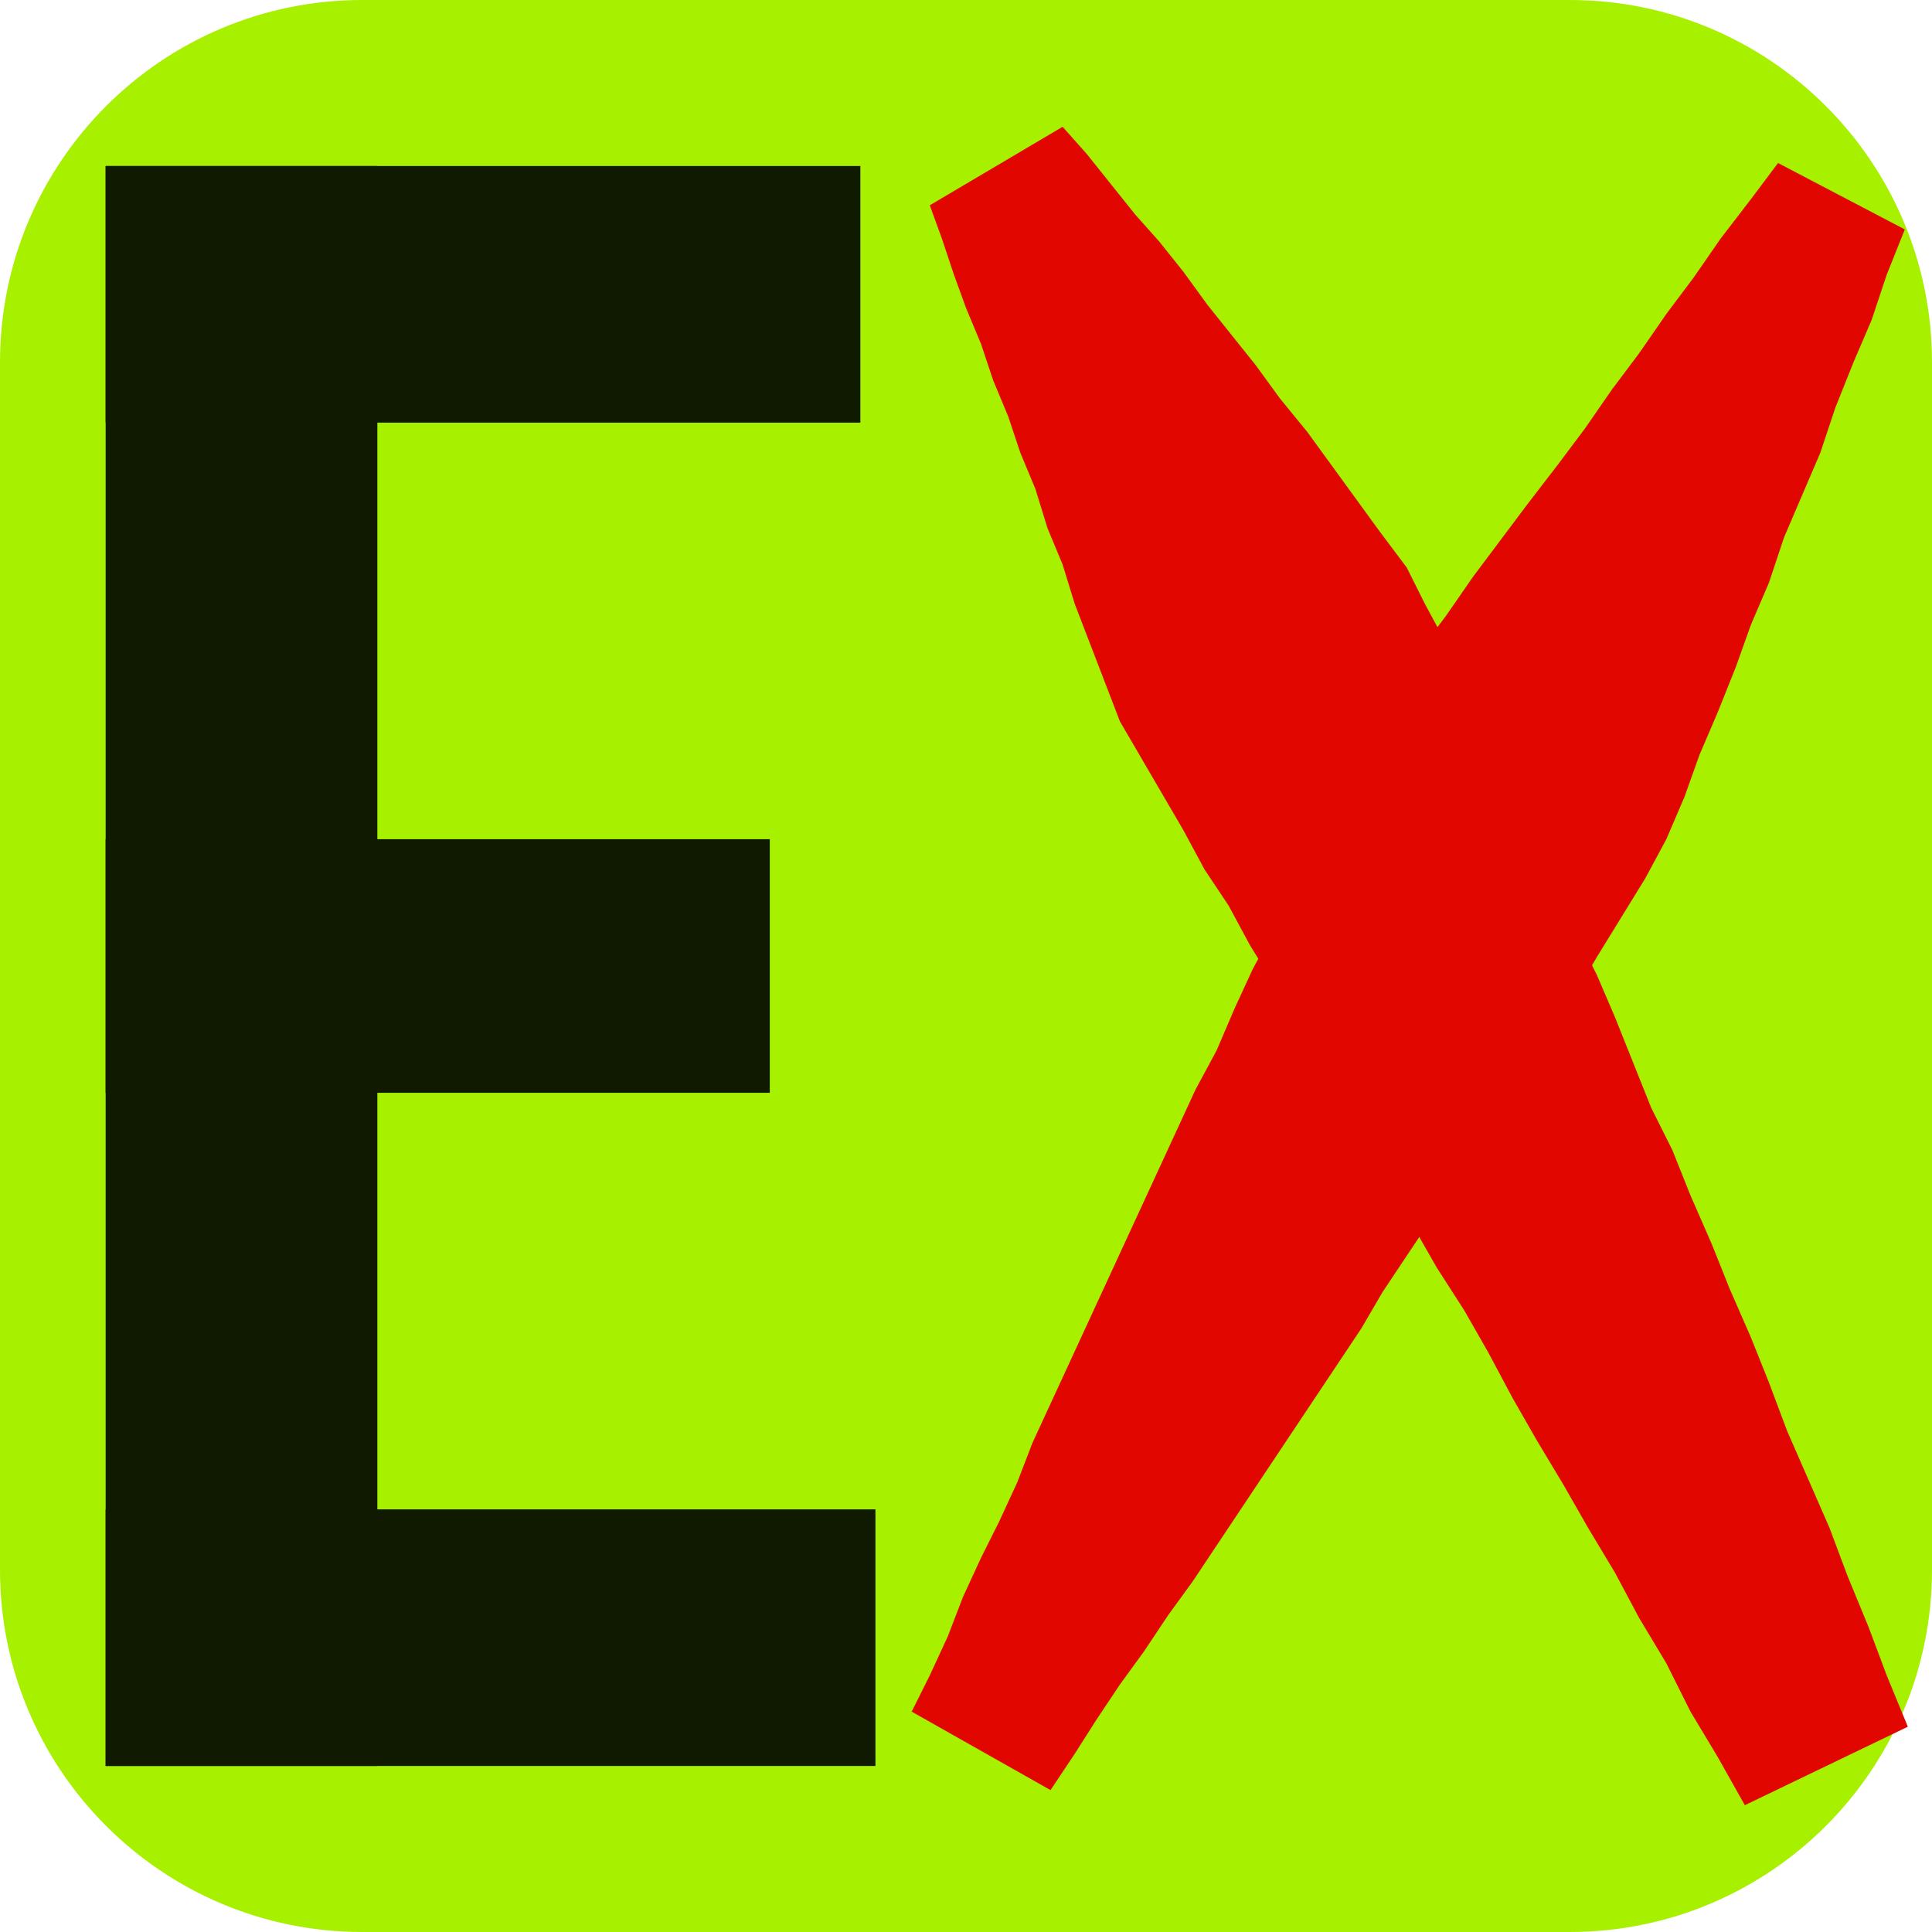
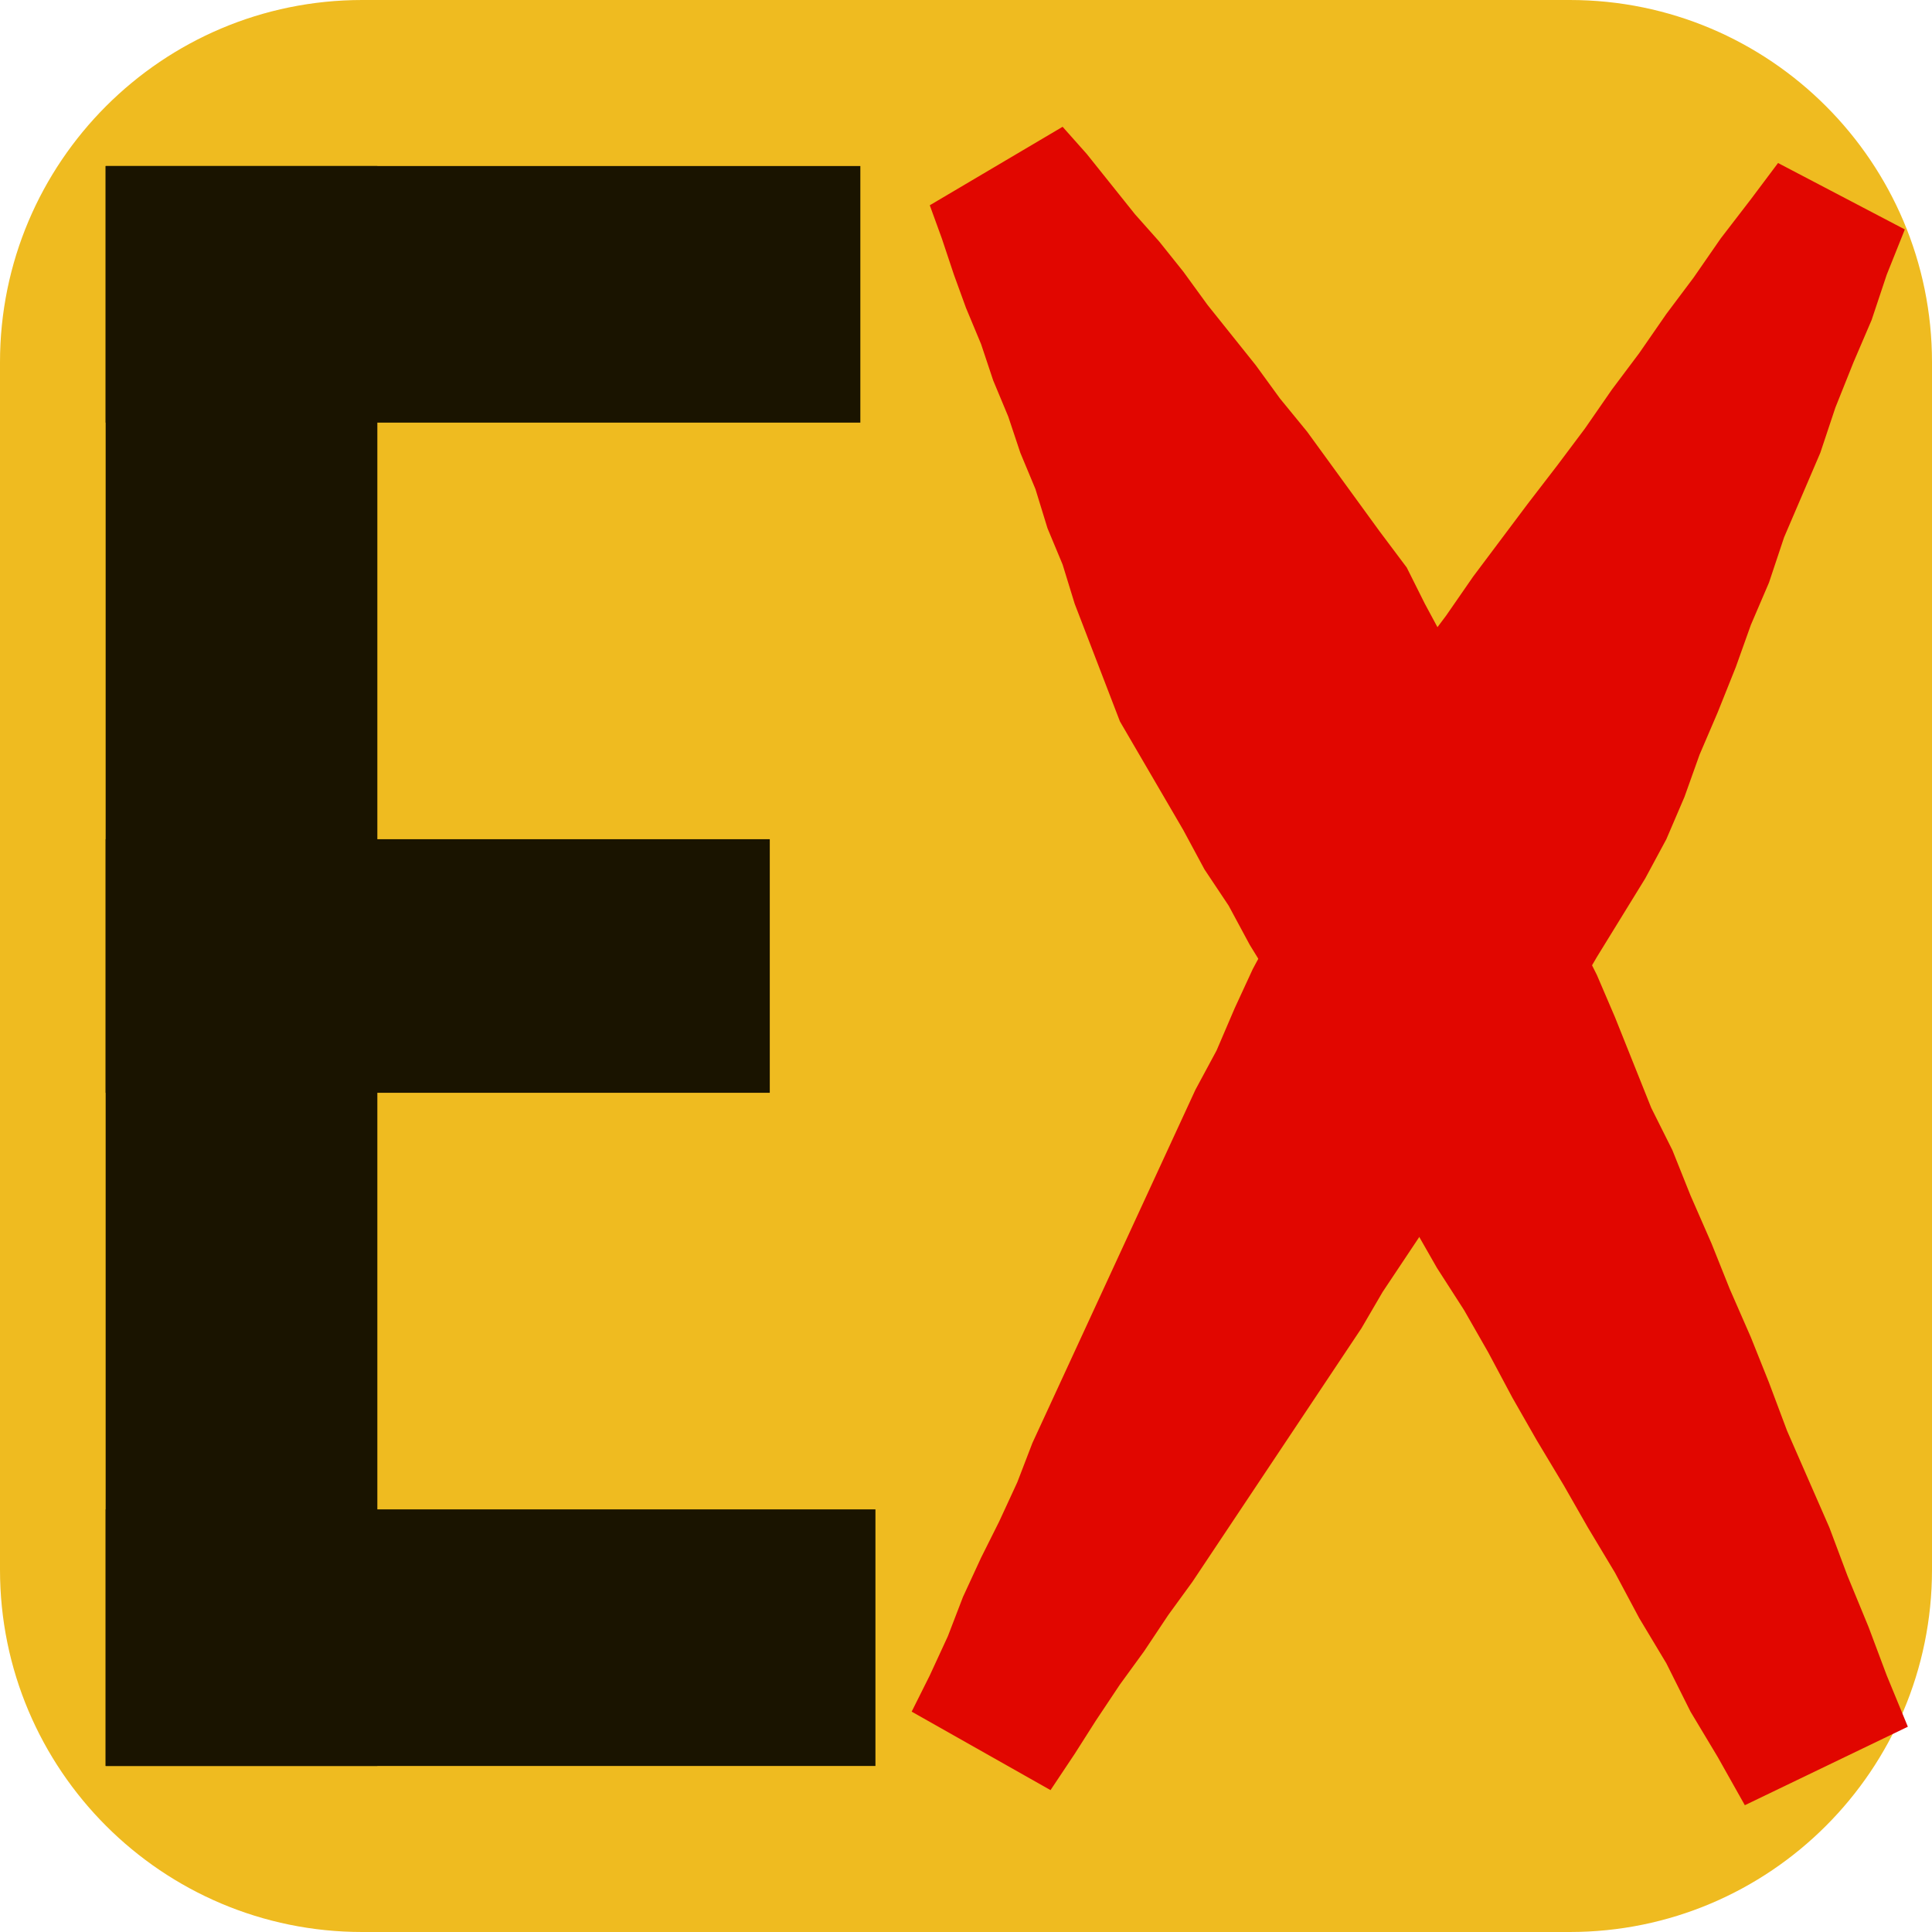
<svg xmlns="http://www.w3.org/2000/svg" viewBox="0 0 64 64">
-   <rect width="64" height="64" rx="12" fill="#a6f000" />
-   <g fill="#0f1a00">
+   <rect width="64" height="64" rx="12" fill="#efbb20" />
+   <g fill="#1a1400">
    <rect x="3.5" y="5.5" width="9" height="53" />
    <rect x="3.5" y="5.5" width="25" height="8.5" />
    <rect x="3.5" y="27.8" width="22" height="8.4" />
    <rect x="3.5" y="50" width="25.5" height="8.5" />
  </g>
  <g fill="#e10600">
    <path d="M30.8 6.8 L31.2 7.9 L31.6 9.1 L32.0 10.2 L32.5 11.4 L32.9 12.6 L33.4 13.8 L33.8 15.0 L34.3 16.2 L34.7 17.5 L35.2 18.7 L35.6 20.0 L36.1 21.3 L36.6 22.6 L37.1 23.9 L37.8 25.1 L38.5 26.3 L39.2 27.5 L39.9 28.8 L40.7 30.0 L41.4 31.3 L42.2 32.6 L42.9 33.9 L43.7 35.2 L44.5 36.6 L45.2 37.9 L46.0 39.3 L46.8 40.6 L47.6 42.0 L48.5 43.4 L49.3 44.8 L50.1 46.3 L50.9 47.7 L51.8 49.2 L52.6 50.6 L53.5 52.1 L54.3 53.6 L55.2 55.1 L56.0 56.7 L56.9 58.2 L57.8 59.8 L63.2 57.2 L62.5 55.5 L61.9 53.9 L61.2 52.2 L60.6 50.6 L59.9 49.0 L59.2 47.4 L58.6 45.8 L58.0 44.3 L57.3 42.7 L56.7 41.2 L56.0 39.6 L55.4 38.1 L54.7 36.7 L54.1 35.2 L53.5 33.7 L52.9 32.3 L52.2 30.9 L51.6 29.4 L51.0 28.1 L50.4 26.7 L49.7 25.3 L49.1 24.0 L48.5 22.6 L47.9 21.3 L47.2 20.0 L46.6 18.8 L45.7 17.6 L44.9 16.5 L44.1 15.4 L43.3 14.3 L42.4 13.2 L41.6 12.1 L40.8 11.1 L40.0 10.1 L39.2 9.0 L38.4 8.0 L37.6 7.1 L36.8 6.1 L36.0 5.1 L35.2 4.2 Z" />
    <path d="M58.9 5.4 L58.0 6.6 L57.0 7.9 L56.1 9.2 L55.2 10.4 L54.3 11.7 L53.4 12.9 L52.5 14.2 L51.6 15.4 L50.6 16.7 L49.7 17.9 L48.8 19.1 L47.9 20.4 L47.0 21.6 L46.1 22.8 L45.4 24.1 L44.8 25.5 L44.1 26.8 L43.5 28.1 L42.8 29.5 L42.2 30.8 L41.5 32.1 L40.9 33.4 L40.3 34.8 L39.6 36.1 L39.0 37.4 L38.4 38.7 L37.8 40.0 L37.2 41.3 L36.6 42.6 L36.0 43.9 L35.4 45.2 L34.8 46.5 L34.2 47.8 L33.7 49.1 L33.1 50.4 L32.5 51.6 L31.9 52.9 L31.4 54.2 L30.8 55.5 L30.2 56.7 L34.8 59.3 L35.6 58.1 L36.3 57.0 L37.1 55.8 L37.9 54.7 L38.7 53.5 L39.5 52.4 L40.3 51.2 L41.1 50.0 L41.9 48.8 L42.7 47.6 L43.5 46.4 L44.3 45.2 L45.1 44.0 L45.8 42.8 L46.6 41.6 L47.4 40.4 L48.2 39.2 L49.0 37.9 L49.8 36.7 L50.6 35.5 L51.4 34.2 L52.2 32.9 L52.9 31.7 L53.7 30.4 L54.5 29.1 L55.2 27.8 L55.8 26.4 L56.3 25.0 L56.9 23.6 L57.5 22.1 L58.0 20.7 L58.6 19.3 L59.1 17.8 L59.7 16.4 L60.3 15.0 L60.8 13.5 L61.4 12.0 L62.0 10.6 L62.5 9.1 L63.1 7.6 Z" />
  </g>
</svg>
